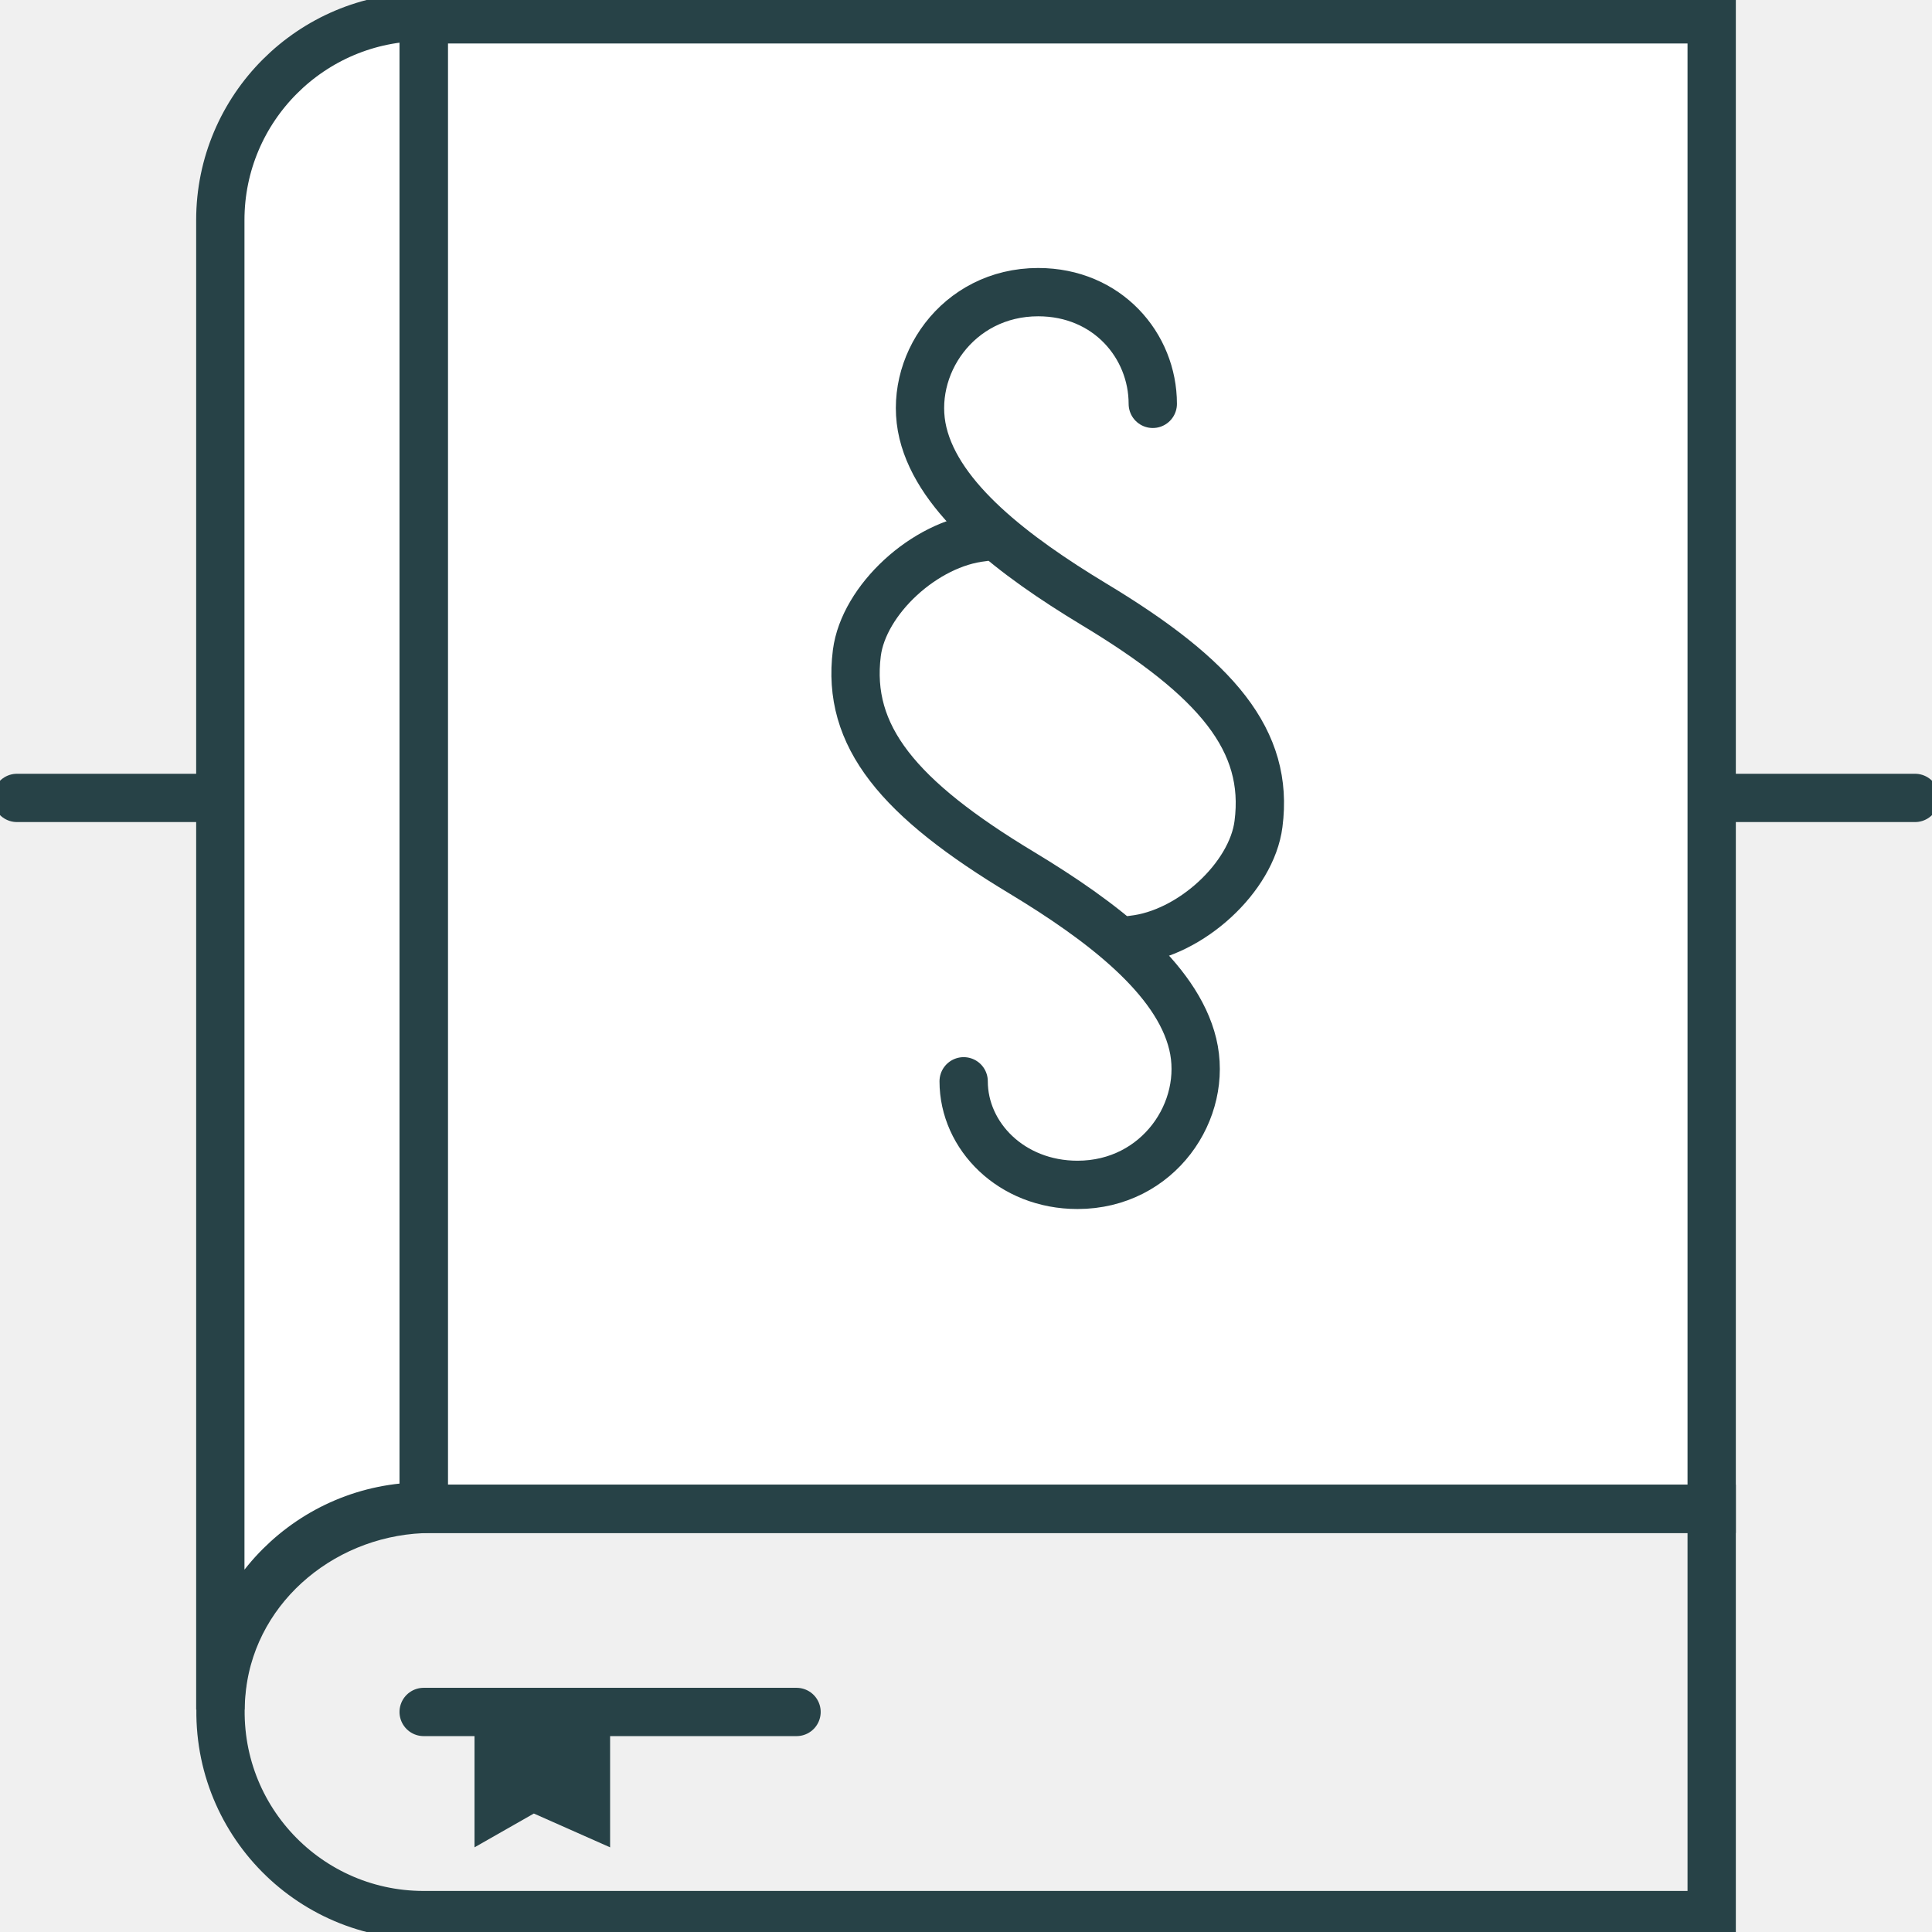
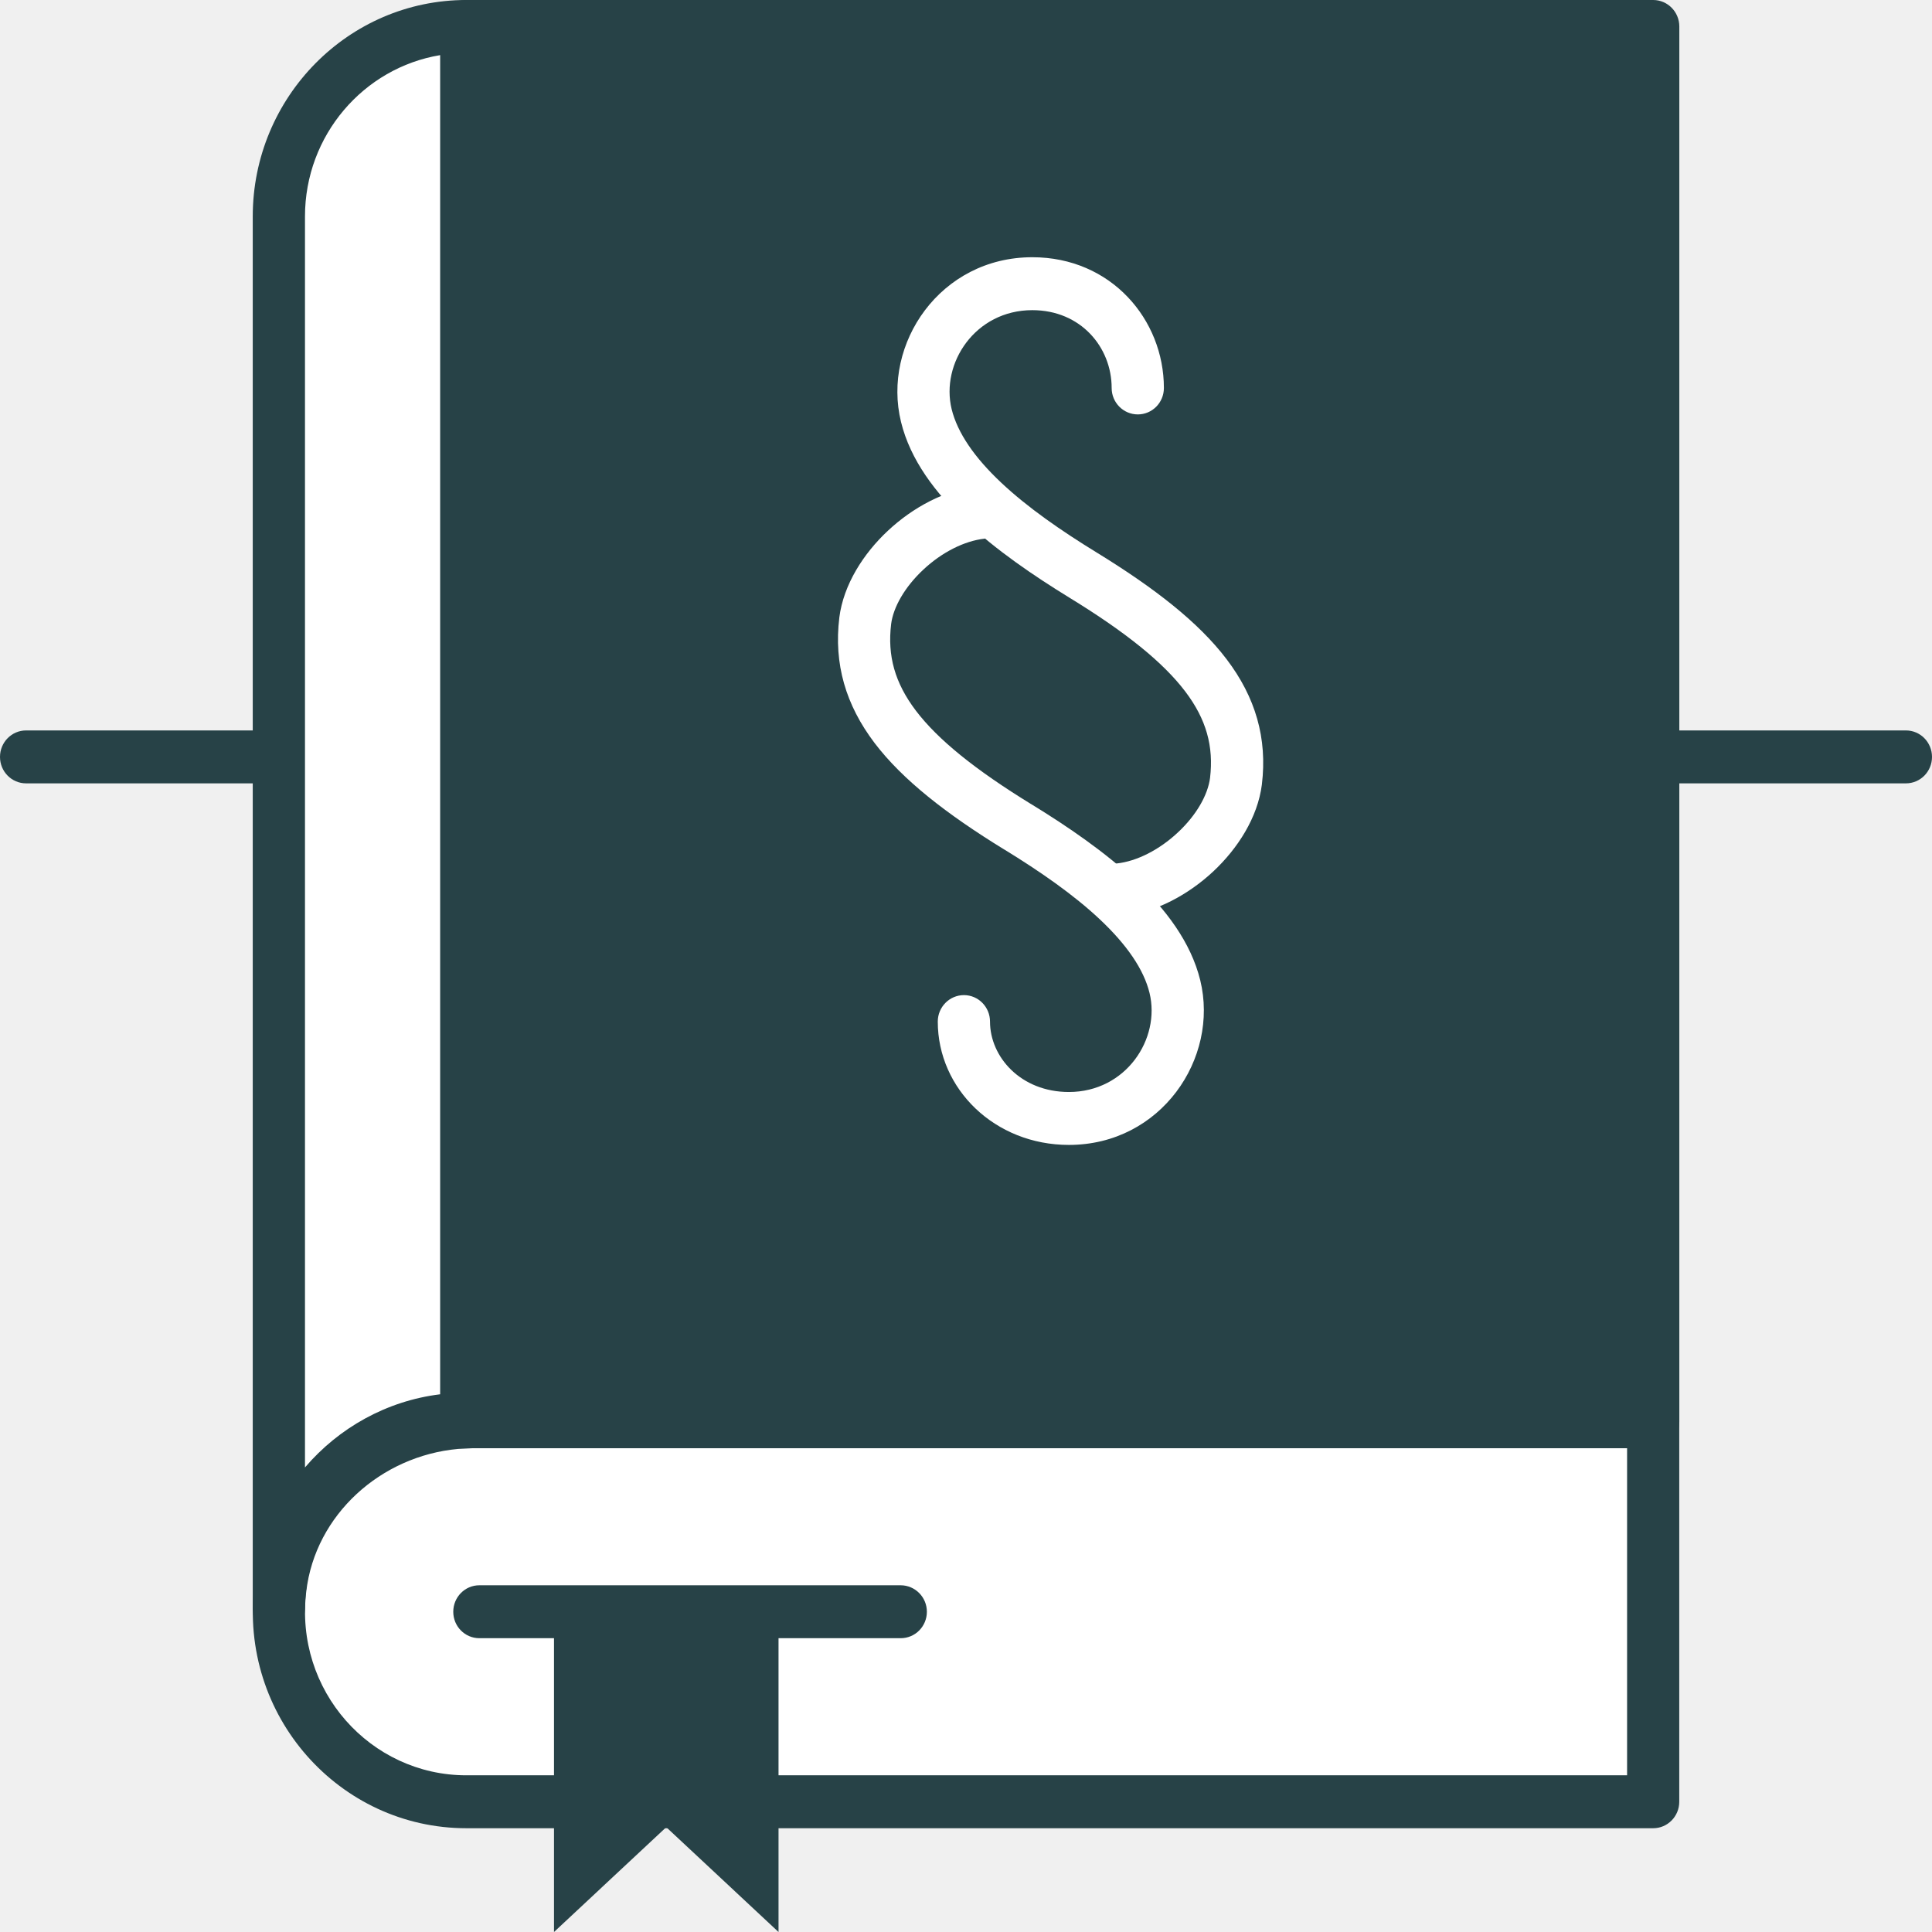
<svg xmlns="http://www.w3.org/2000/svg" width="28" height="28" viewBox="0 0 28 28" fill="none">
  <g clip-path="url(#clip0_8826_1597)">
-     <path d="M0.246 11.564H27.754" stroke="#274247" stroke-width="0.7" stroke-miterlimit="10" stroke-linecap="round" />
-     <path d="M24.807 0.28H6.14V21.867H24.807V0.28Z" fill="white" stroke="#274247" stroke-width="0.7" stroke-miterlimit="10" stroke-linecap="round" />
-     <path d="M24.807 21.867H6.253C4.745 21.867 3.399 22.947 3.218 24.443C3.001 26.234 4.392 27.755 6.14 27.755H24.807V21.867Z" stroke="#274247" stroke-width="0.7" stroke-miterlimit="10" stroke-linecap="round" />
-     <path d="M3.193 24.777V3.189C3.193 1.565 4.514 0.245 6.14 0.245V21.833C4.514 21.833 3.193 23.153 3.193 24.777Z" fill="white" stroke="#274247" stroke-width="0.7" stroke-miterlimit="10" stroke-linecap="round" />
-     <path d="M6.14 24.811H11.544" stroke="#274247" stroke-width="0.7" stroke-miterlimit="10" stroke-linecap="round" />
-     <path d="M13.966 15.671C13.966 16.465 14.658 17.172 15.616 17.172C16.79 17.172 17.517 16.088 17.286 15.131C17.055 14.174 15.96 13.345 14.815 12.653C13.022 11.574 12.266 10.671 12.418 9.464C12.517 8.694 13.401 7.875 14.246 7.786" stroke="#274247" stroke-width="0.7" stroke-linecap="round" stroke-linejoin="round" />
-     <path d="M16.707 5.853C16.707 5.009 16.049 4.234 15.046 4.234C13.872 4.234 13.145 5.318 13.376 6.275C13.607 7.232 14.703 8.061 15.847 8.753C17.64 9.832 18.396 10.735 18.239 11.942C18.141 12.712 17.257 13.531 16.412 13.62" stroke="#274247" stroke-width="0.7" stroke-linecap="round" stroke-linejoin="round" />
-     <path d="M8.842 26.773L7.737 26.283L6.877 26.773V25.056H8.842V26.773Z" fill="#274247" />
+     <path d="M23.959 20.099V26.105L6.062 26.013L4.942 25.399L4.253 24.41L4.041 23.321L5.123 21.127L6.228 20.459L23.959 20.099Z" fill="white" />
+     <path d="M27.622 10.586C27.831 10.586 28 10.758 28 10.97C28 11.182 27.831 11.353 27.622 11.353H0.378C0.169 11.353 0 11.182 0 10.97C0 10.758 0.169 10.586 0.378 10.586H27.622Z" fill="#274247" />
+     <path d="M23.959 0.384H6.758V20.605H23.959V0.384Z" fill="#274247" />
+     <path d="M23.959 0C24.168 0 24.338 0.172 24.338 0.384V20.605C24.337 20.817 24.168 20.989 23.959 20.989H6.758C6.549 20.989 6.38 20.817 6.379 20.605V0.384C6.379 0.172 6.549 0 6.758 0H23.959ZM7.136 20.222H23.581V0.767H7.136V20.222Z" fill="#274247" />
+     <path d="M23.959 20.221L24.035 20.229C24.208 20.265 24.337 20.419 24.337 20.605V26.113C24.337 26.324 24.168 26.496 23.959 26.496H6.758C4.922 26.496 3.456 24.871 3.688 22.966C3.881 21.358 5.309 20.221 6.864 20.221H23.959ZM6.638 20.999C5.519 21.101 4.572 21.951 4.439 23.06V23.061C4.263 24.501 5.37 25.729 6.758 25.729H23.581V20.988H6.864L6.638 20.999Z" fill="#274247" />
+     <path d="M4.041 23.321V3.138C4.041 1.619 5.26 0.384 6.758 0.384V20.567C5.26 20.567 4.041 21.802 4.041 23.321Z" fill="white" />
+     <path d="M3.663 23.321V3.137C3.663 1.407 5.051 6.50122e-05 6.758 0C6.967 0 7.136 0.172 7.136 0.384V20.566C7.136 20.778 6.967 20.95 6.758 20.95C5.469 20.95 4.42 22.014 4.42 23.321L4.412 23.398C4.377 23.573 4.224 23.704 4.041 23.704C3.858 23.704 3.706 23.573 3.67 23.398L3.663 23.321ZM4.42 21.267C4.909 20.695 5.6 20.303 6.379 20.207V0.799C5.269 0.983 4.42 1.961 4.42 3.137V21.267Z" fill="#274247" />
+     <path d="M13.054 22.975C13.263 22.976 13.433 23.147 13.433 23.359C13.433 23.571 13.263 23.742 13.054 23.742H6.947C6.738 23.742 6.569 23.571 6.569 23.359C6.569 23.147 6.738 22.975 6.947 22.975H13.054Z" fill="#274247" />
+     <path d="M14.187 7.044C14.395 7.022 14.581 7.175 14.603 7.385C14.625 7.596 14.475 7.785 14.267 7.807C13.977 7.839 13.65 8.004 13.382 8.255C13.111 8.508 12.946 8.801 12.915 9.044L12.915 9.045C12.86 9.502 12.967 9.895 13.274 10.3C13.594 10.721 14.132 11.155 14.944 11.654H14.945C15.479 11.981 16.02 12.352 16.458 12.765C16.893 13.174 17.259 13.654 17.395 14.207C17.671 15.338 16.827 16.593 15.491 16.593C14.417 16.593 13.591 15.782 13.591 14.806C13.591 14.594 13.761 14.422 13.97 14.422C14.179 14.422 14.348 14.594 14.348 14.806C14.348 15.317 14.793 15.826 15.491 15.826C16.319 15.826 16.822 15.055 16.66 14.391C16.576 14.047 16.329 13.691 15.943 13.327C15.56 12.966 15.071 12.628 14.554 12.311H14.553C13.716 11.797 13.082 11.303 12.675 10.768C12.256 10.215 12.083 9.622 12.164 8.952L12.164 8.95C12.225 8.472 12.514 8.022 12.869 7.691C13.226 7.357 13.698 7.097 14.187 7.044Z" fill="white" />
+     <path d="M16.111 5.623C16.111 5.033 15.664 4.495 14.961 4.495C14.133 4.495 13.63 5.266 13.792 5.93C13.877 6.274 14.123 6.631 14.509 6.994C14.892 7.355 15.381 7.693 15.898 8.01C16.735 8.524 17.37 9.018 17.777 9.554C18.196 10.106 18.369 10.699 18.288 11.37L18.288 11.371C18.227 11.849 17.938 12.298 17.583 12.63C17.226 12.963 16.754 13.224 16.265 13.277C16.057 13.299 15.871 13.146 15.849 12.936C15.827 12.726 15.977 12.537 16.184 12.514C16.474 12.483 16.801 12.317 17.07 12.065C17.342 11.812 17.506 11.517 17.537 11.274C17.591 10.818 17.484 10.426 17.178 10.022C16.858 9.6 16.319 9.165 15.507 8.667C14.972 8.339 14.432 7.969 13.994 7.556C13.559 7.147 13.193 6.667 13.058 6.114C12.781 4.983 13.625 3.728 14.961 3.728C16.104 3.728 16.868 4.632 16.868 5.623C16.868 5.835 16.699 6.006 16.49 6.006C16.281 6.006 16.111 5.835 16.111 5.623Z" fill="white" />
+     <path d="M11.283 28L9.656 26.481L8.029 28V23.581H11.283V28Z" fill="#274247" />
  </g>
  <defs>
    <clipPath id="clip0_8826_1597">
      <rect width="28" height="28" fill="white" />
    </clipPath>
  </defs>
</svg>
